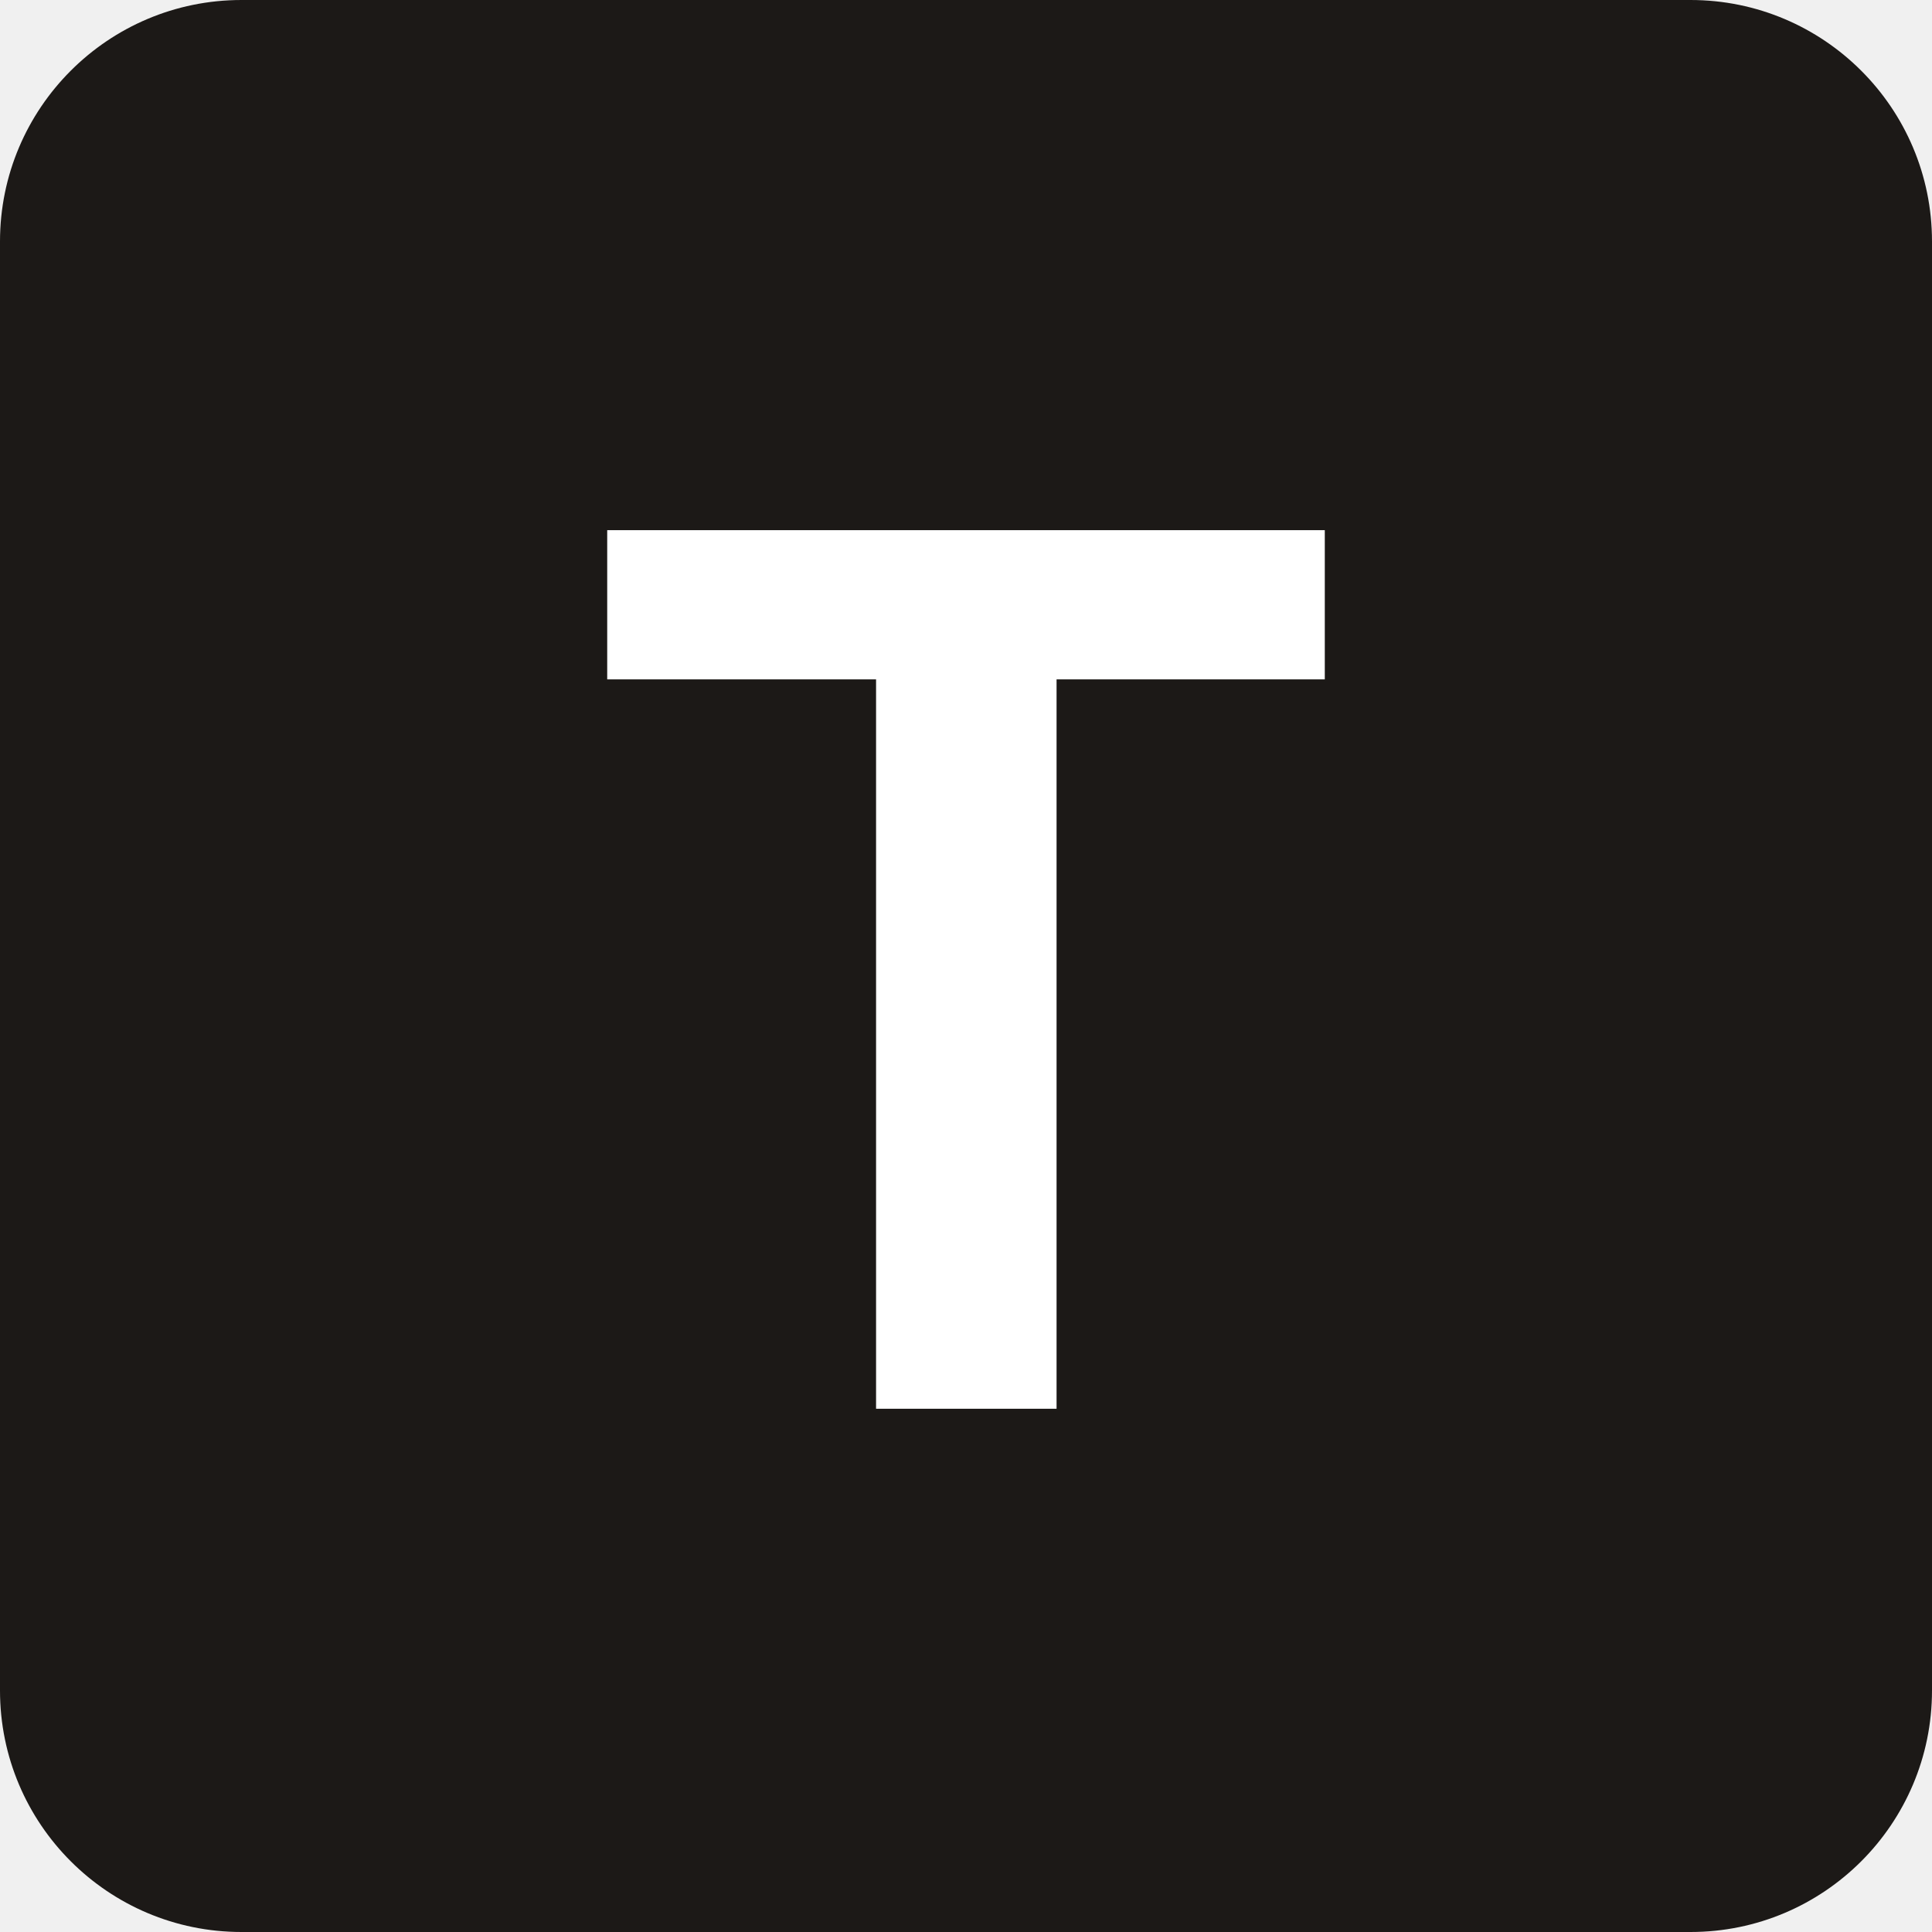
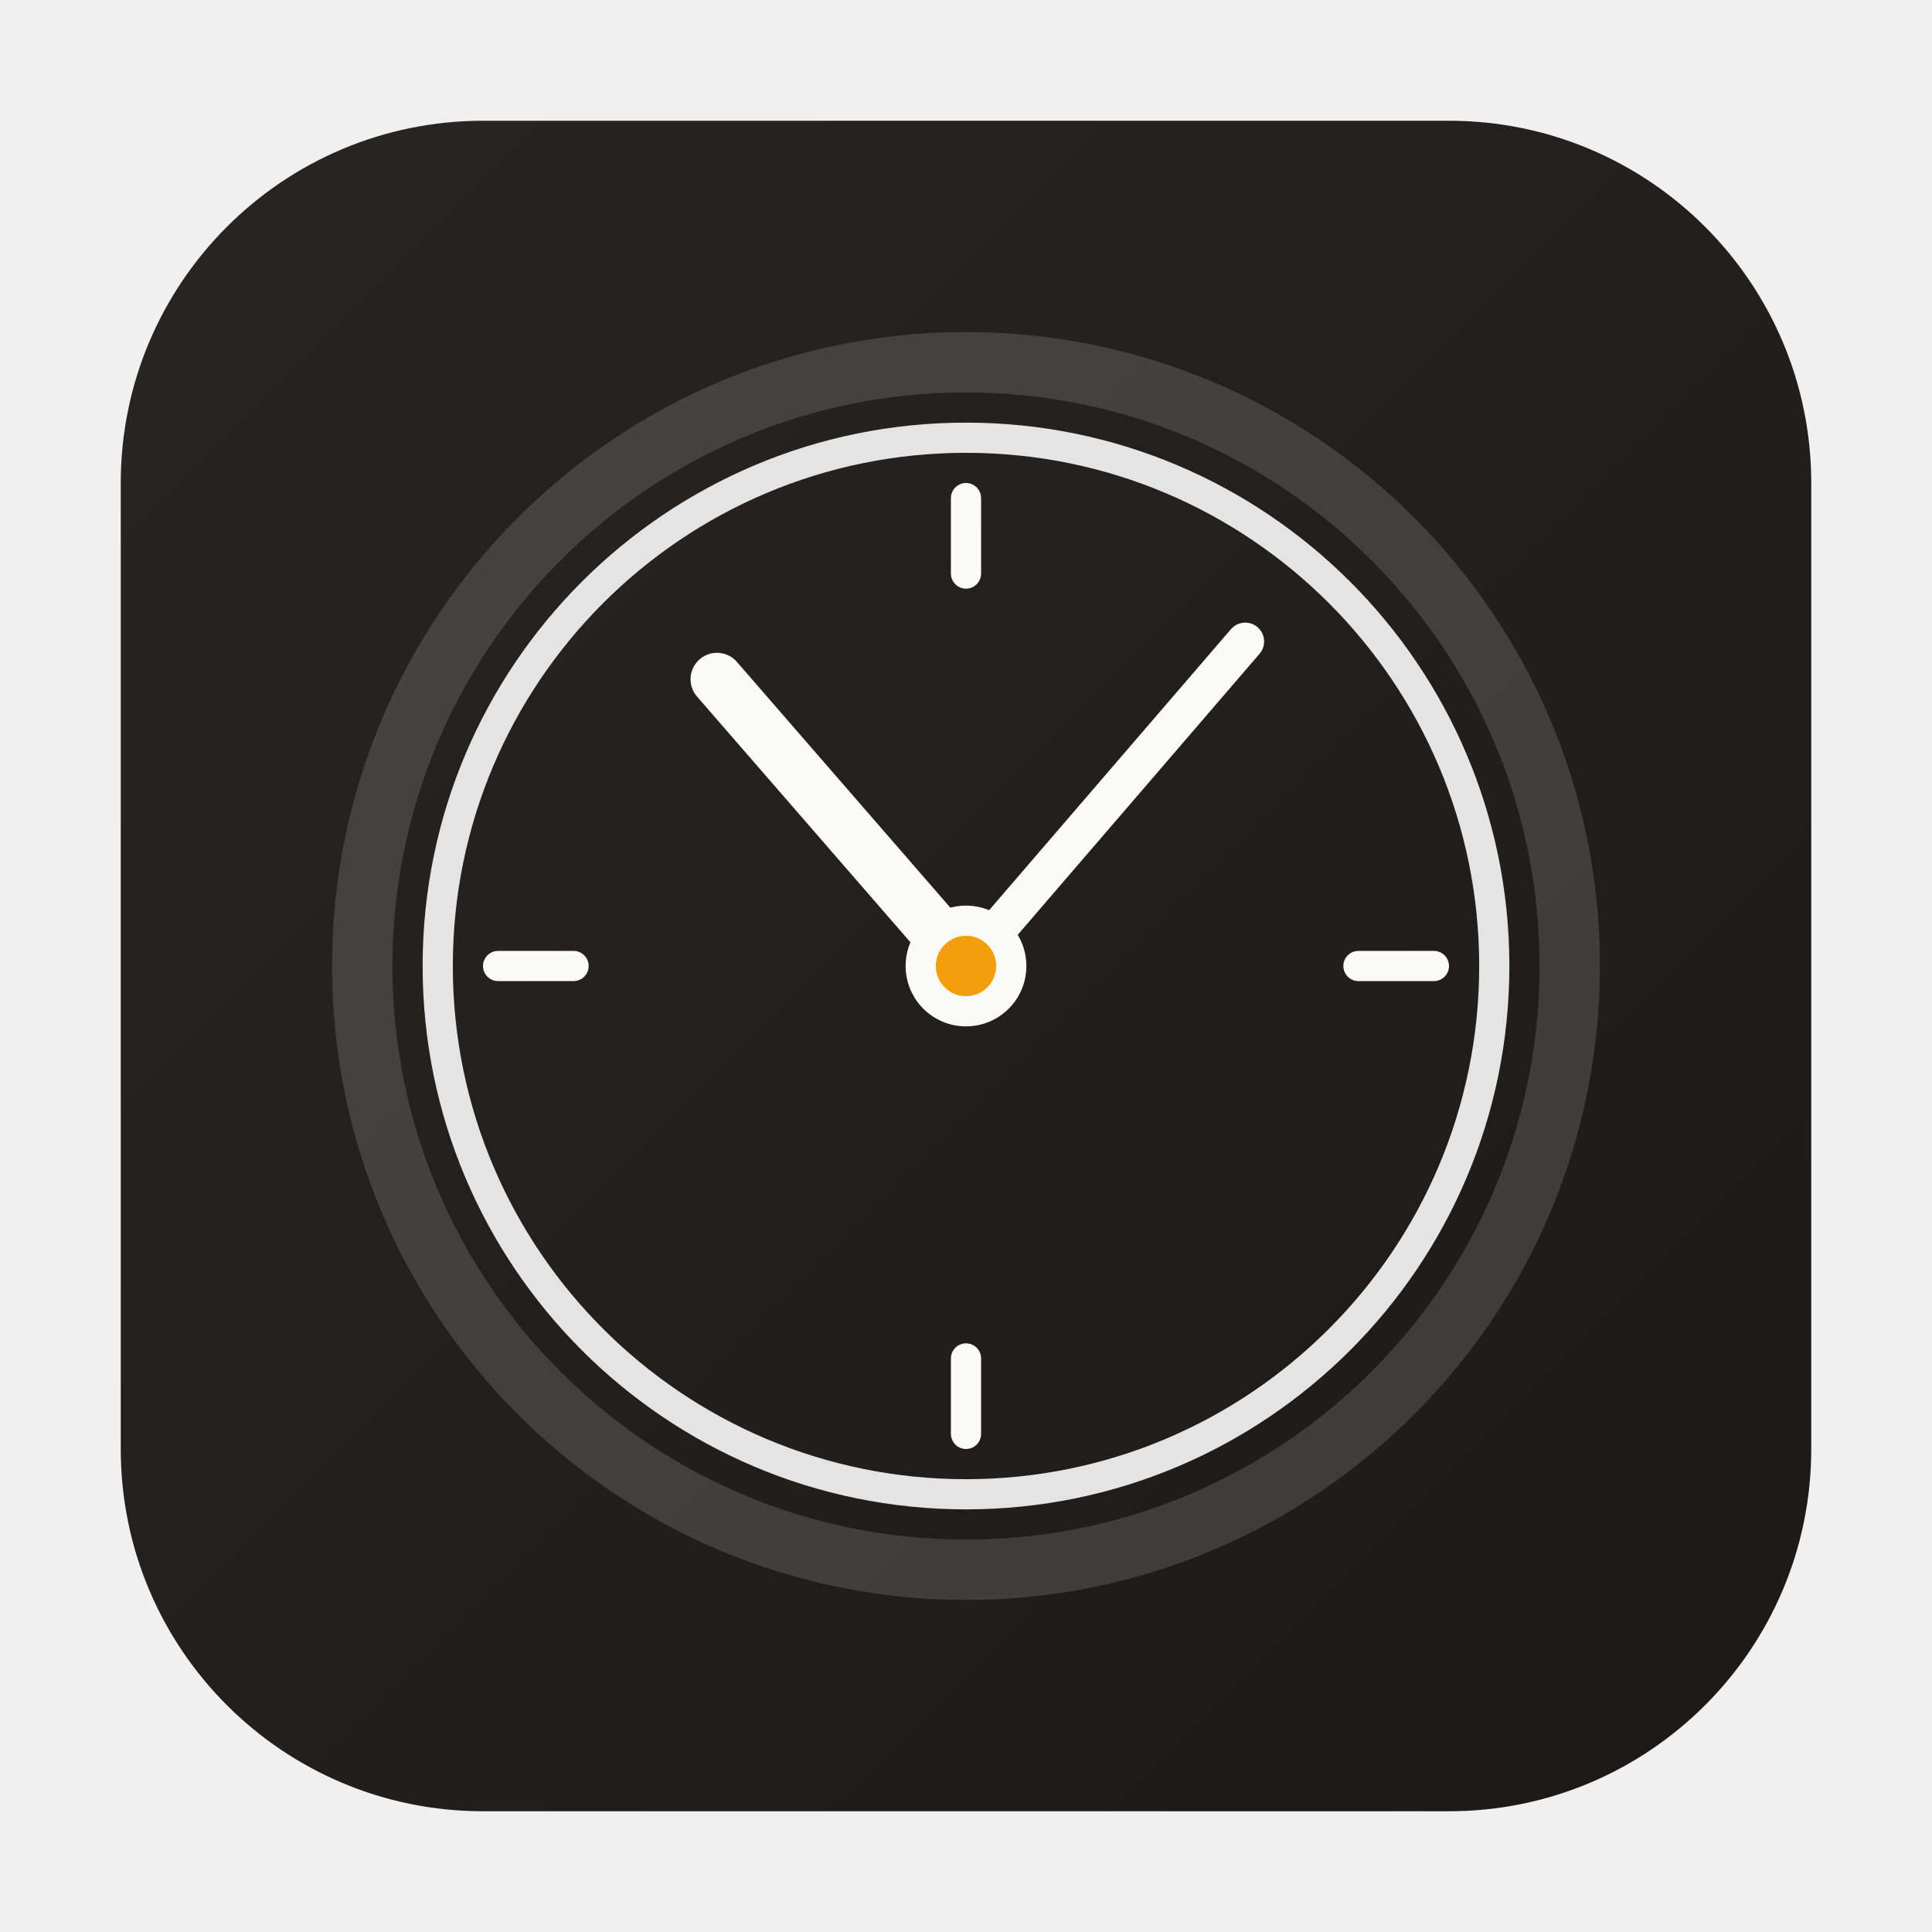
- <svg xmlns="http://www.w3.org/2000/svg" width="192" height="192">
-   <rect width="192" height="192" rx="24" fill="#1c1917" />
-   <text x="96" y="140" font-family="system-ui, -apple-system, sans-serif" font-size="120" font-weight="700" text-anchor="middle" fill="#ffffff">T</text>
+ <svg xmlns="http://www.w3.org/2000/svg" width="192" height="192" viewBox="0 0 512 512">
+   <defs>
+     <linearGradient id="bgGradient" x1="0%" y1="0%" x2="100%" y2="100%">
+       <stop offset="0%" style="stop-color:#292524" />
+       <stop offset="100%" style="stop-color:#1c1917" />
+     </linearGradient>
+   </defs>
+   <rect x="32" y="32" width="448" height="448" rx="96" ry="96" fill="url(#bgGradient)" />
+   <circle cx="256" cy="256" r="160" fill="none" stroke="#fafaf9" stroke-width="16" opacity="0.15" />
+   <circle cx="256" cy="256" r="140" fill="none" stroke="#fafaf9" stroke-width="8" opacity="0.9" />
+   <line x1="256" y1="132" x2="256" y2="152" stroke="#fafaf9" stroke-width="8" stroke-linecap="round" />
+   <line x1="380" y1="256" x2="360" y2="256" stroke="#fafaf9" stroke-width="8" stroke-linecap="round" />
+   <line x1="256" y1="380" x2="256" y2="360" stroke="#fafaf9" stroke-width="8" stroke-linecap="round" />
+   <line x1="132" y1="256" x2="152" y2="256" stroke="#fafaf9" stroke-width="8" stroke-linecap="round" />
+   <line x1="256" y1="256" x2="190" y2="180" stroke="#fafaf9" stroke-width="14" stroke-linecap="round" />
+   <line x1="256" y1="256" x2="330" y2="170" stroke="#fafaf9" stroke-width="10" stroke-linecap="round" />
+   <circle cx="256" cy="256" r="16" fill="#fafaf9" />
+   <circle cx="256" cy="256" r="8" fill="#f59e0b" />
</svg>
